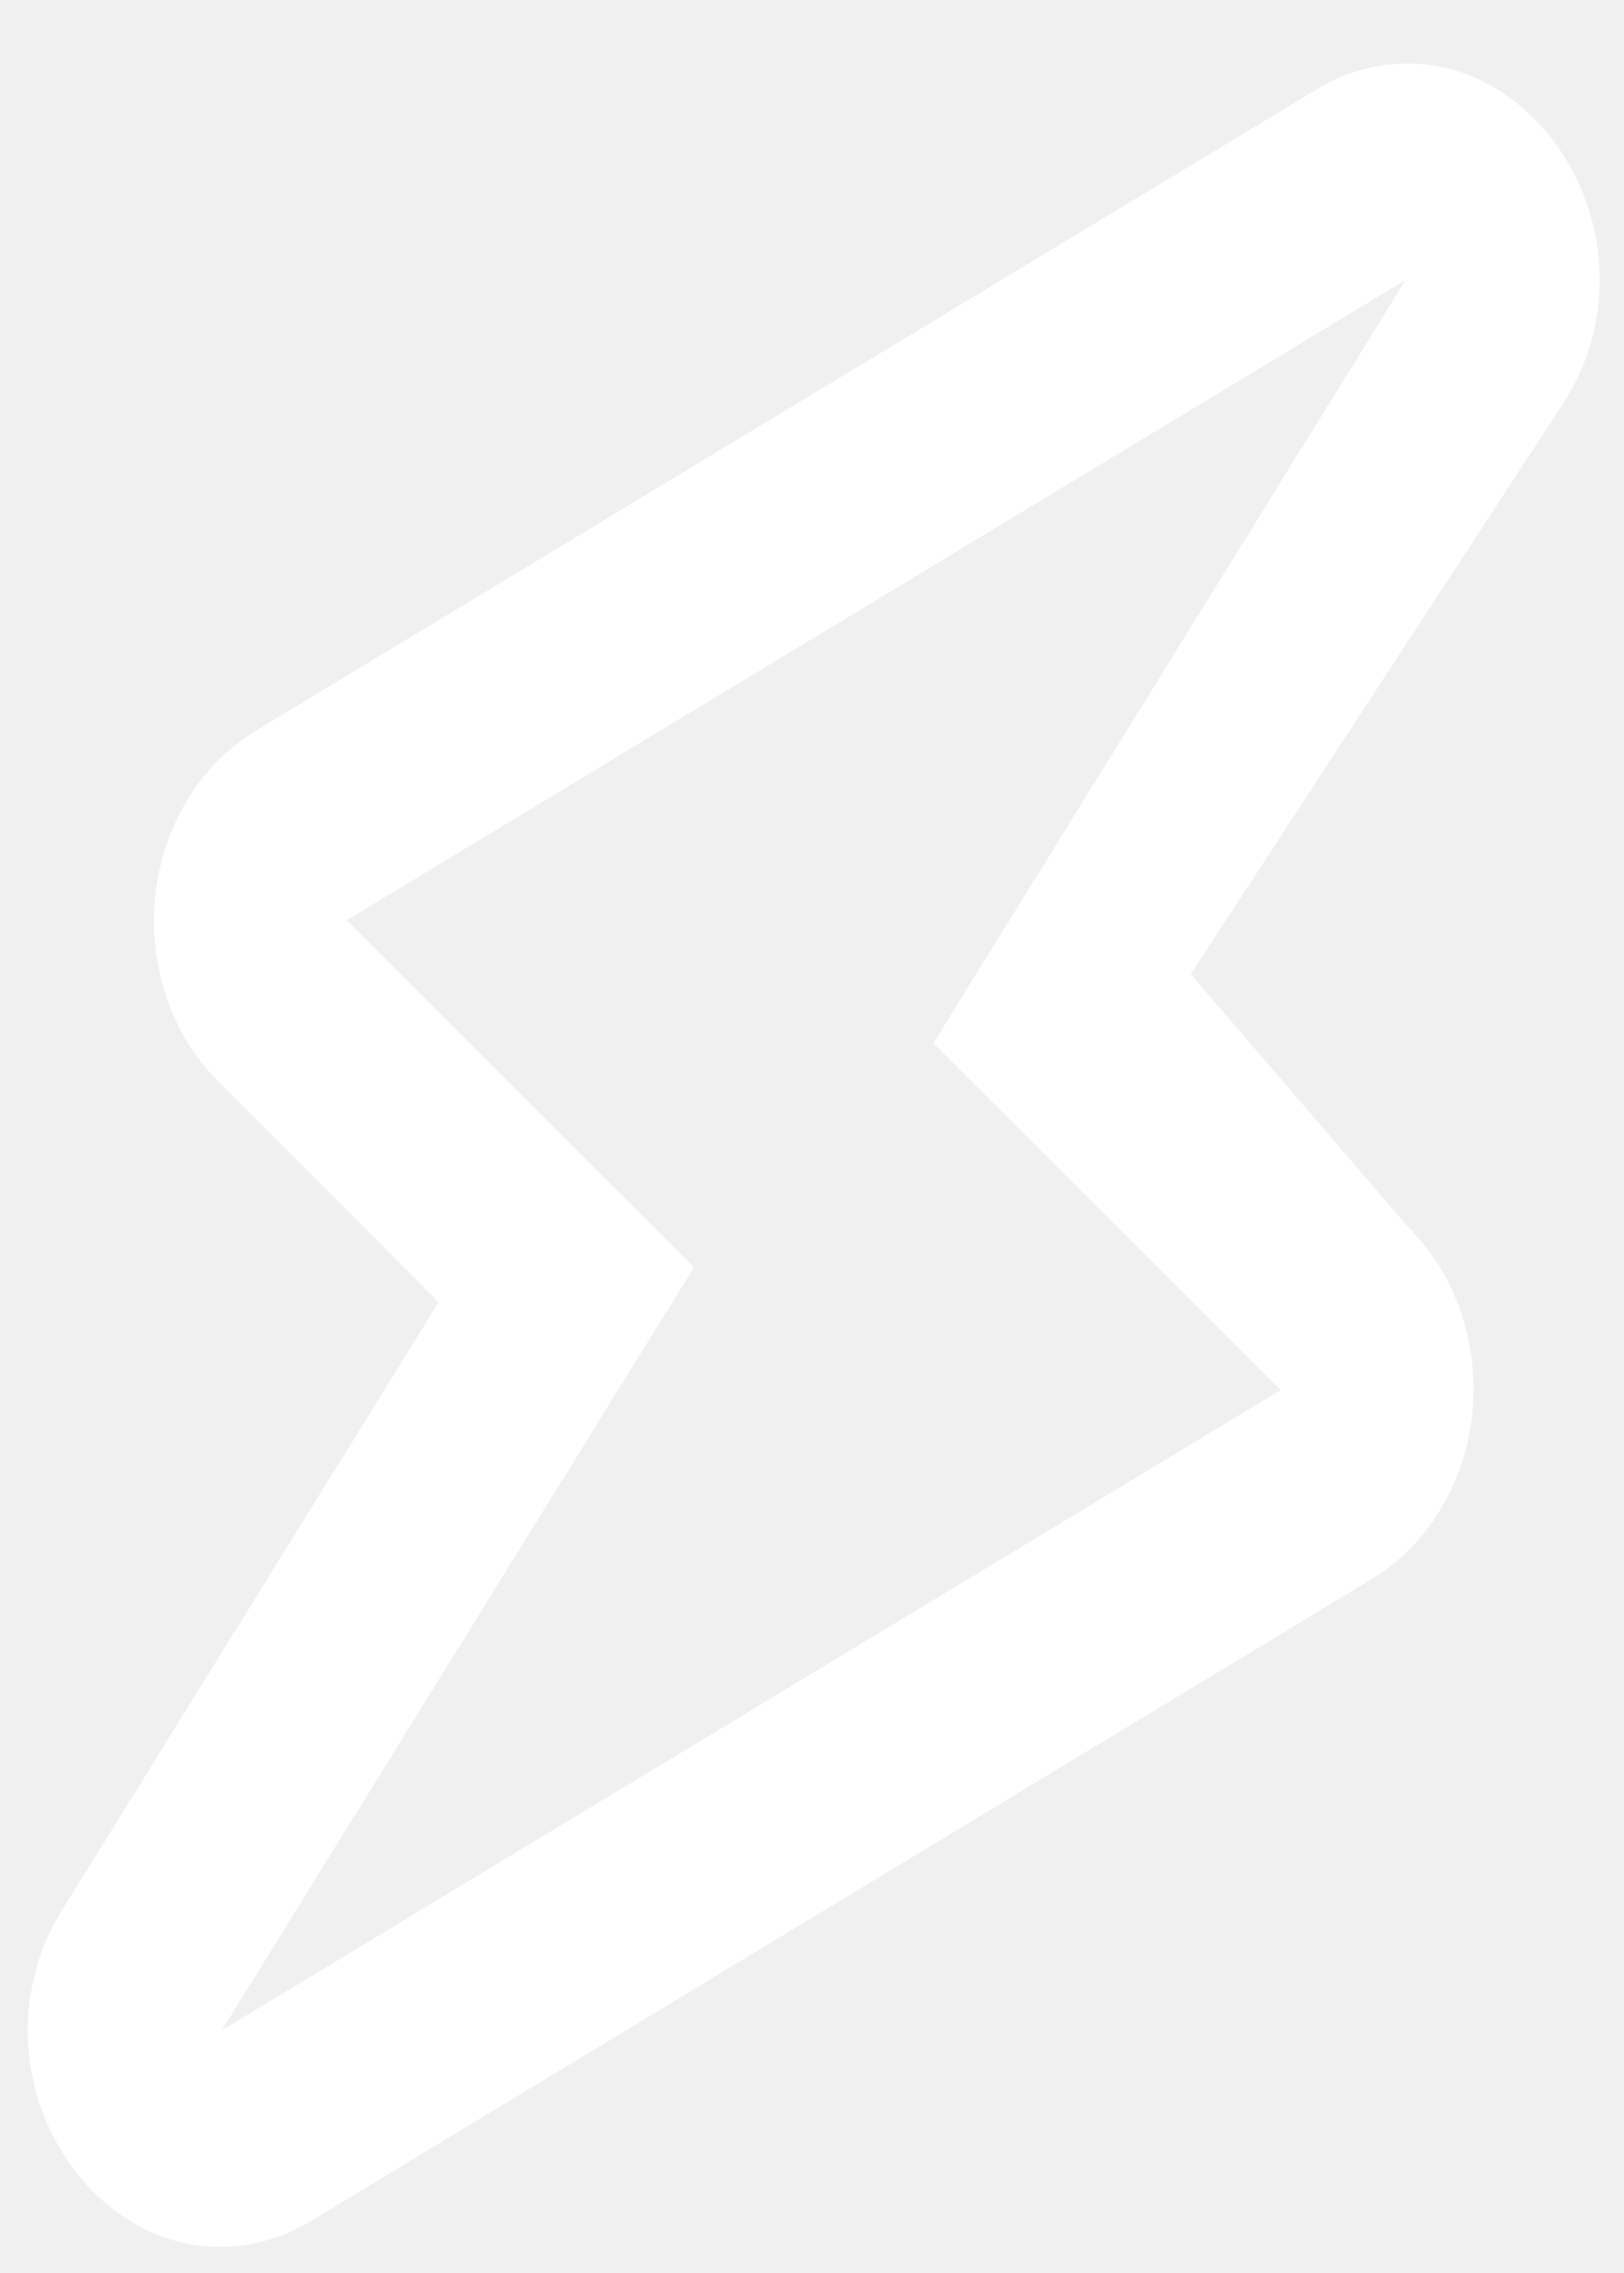
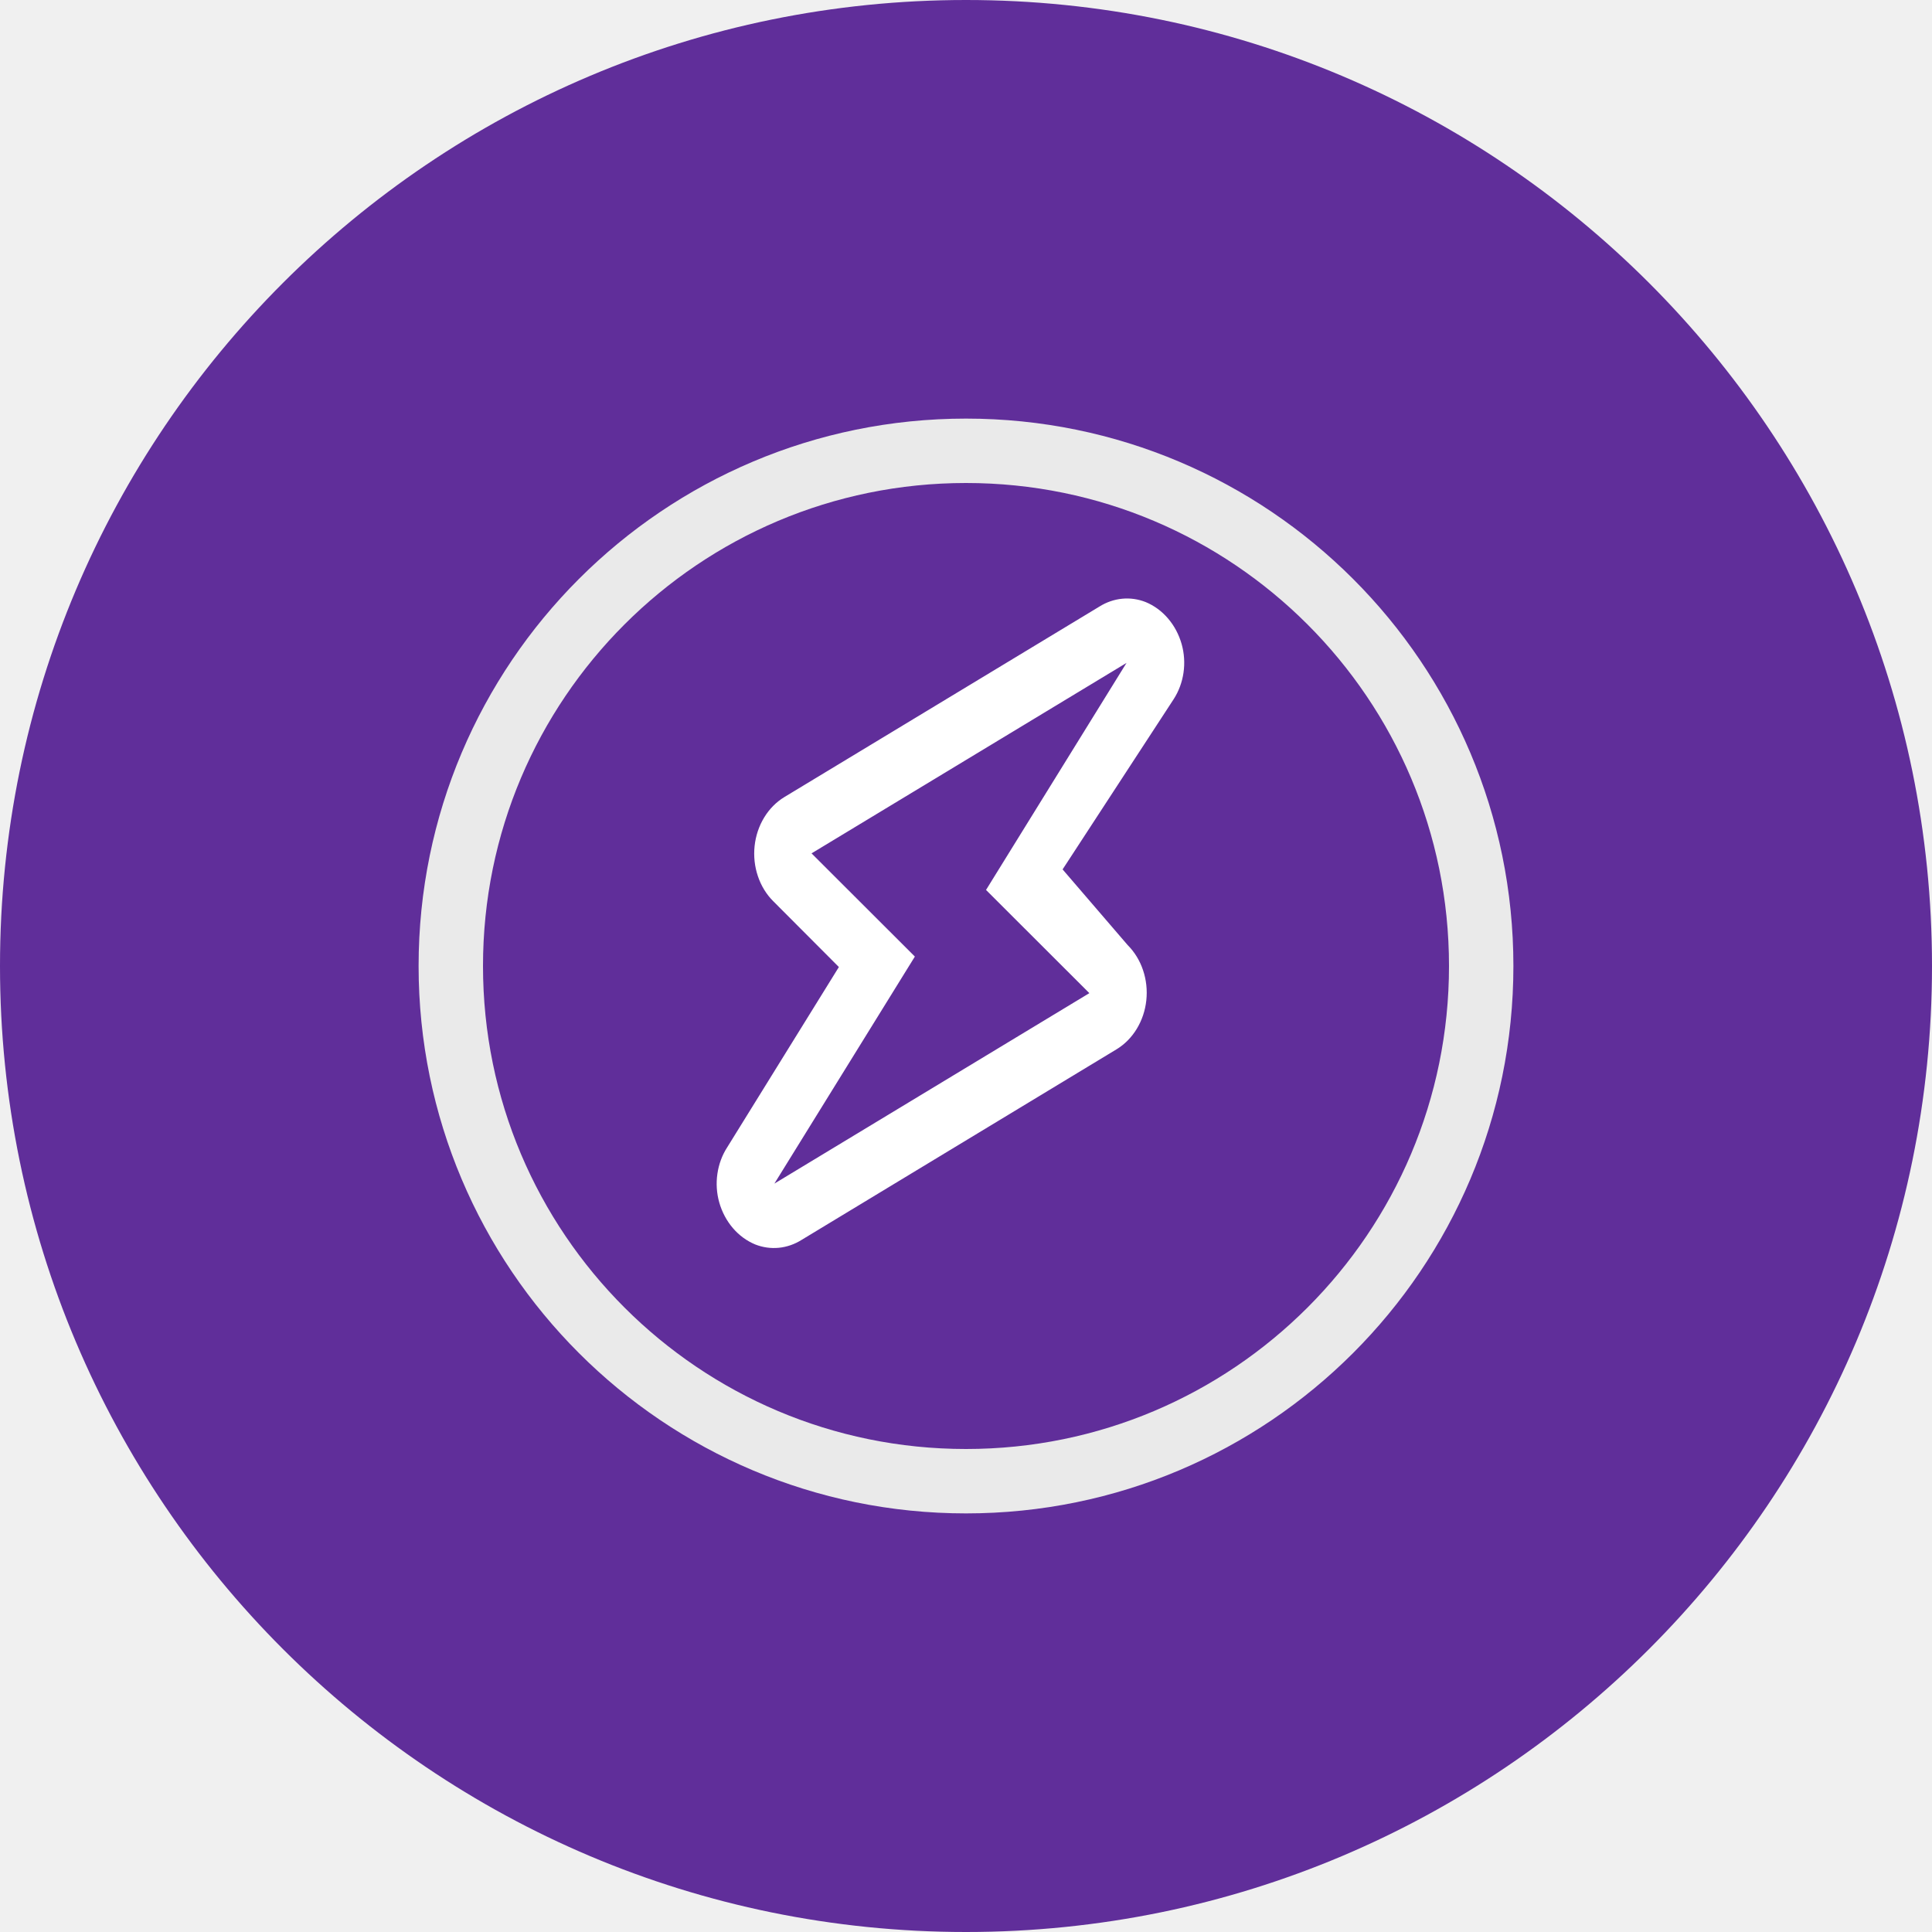
- <svg xmlns="http://www.w3.org/2000/svg" width="15" height="21" viewBox="0 0 15 21" fill="none">
-   <path d="M1.455 20.648C1.192 20.54 0.954 20.366 0.761 20.14C0.567 19.914 0.422 19.641 0.337 19.343C0.255 19.056 0.236 18.752 0.279 18.455C0.322 18.157 0.426 17.875 0.584 17.631L4.052 12.032L2.014 9.988C1.801 9.776 1.637 9.509 1.537 9.211C1.436 8.912 1.401 8.591 1.435 8.273C1.469 7.956 1.571 7.653 1.732 7.388C1.893 7.123 2.108 6.906 2.36 6.753L12.144 0.837C12.361 0.701 12.601 0.618 12.849 0.594C13.096 0.57 13.346 0.605 13.58 0.698C13.842 0.806 14.08 0.979 14.273 1.205C14.467 1.431 14.612 1.704 14.697 2.002C14.778 2.289 14.798 2.593 14.755 2.89C14.712 3.187 14.607 3.469 14.449 3.714L11 9L13.022 11.352C13.234 11.564 13.398 11.831 13.498 12.129C13.599 12.428 13.634 12.749 13.6 13.066C13.566 13.384 13.464 13.687 13.303 13.952C13.142 14.216 12.927 14.434 12.675 14.587L2.891 20.508C2.674 20.644 2.433 20.727 2.186 20.751C1.938 20.775 1.689 20.74 1.455 20.648ZM12.985 2.587L3.203 8.502L6.412 11.707L2.049 18.758L11.831 12.843L8.622 9.638L12.985 2.587Z" fill="white" />
+ <svg xmlns="http://www.w3.org/2000/svg" width="60" height="60" viewBox="0 0 60 60" fill="none">
+   <circle cx="30" cy="30" r="30" fill="#602E9A" />
+   <path d="M23.455 38.648C23.192 38.539 22.954 38.366 22.761 38.14C22.567 37.914 22.422 37.641 22.337 37.343C22.256 37.056 22.236 36.752 22.279 36.455C22.322 36.157 22.426 35.875 22.584 35.631L26.052 30.032L24.014 27.988C23.801 27.776 23.637 27.509 23.537 27.21C23.436 26.912 23.401 26.591 23.435 26.273C23.469 25.956 23.571 25.652 23.732 25.388C23.893 25.123 24.108 24.906 24.36 24.753L34.144 18.837C34.361 18.701 34.601 18.618 34.849 18.594C35.096 18.57 35.346 18.605 35.58 18.698C35.843 18.806 36.08 18.98 36.273 19.206C36.467 19.431 36.612 19.704 36.697 20.002C36.778 20.289 36.798 20.593 36.755 20.89C36.712 21.187 36.607 21.469 36.449 21.714L33 27L35.022 29.352C35.234 29.564 35.398 29.831 35.498 30.129C35.599 30.428 35.634 30.749 35.6 31.066C35.566 31.384 35.464 31.687 35.303 31.952C35.142 32.217 34.927 32.434 34.675 32.587L24.891 38.508C24.674 38.644 24.433 38.727 24.186 38.751C23.938 38.775 23.689 38.74 23.455 38.648ZM34.985 20.587L25.203 26.502L28.412 29.707L24.049 36.758L33.831 30.843L30.622 27.638L34.985 20.587Z" fill="white" />
+   <circle cx="30" cy="30" r="16" stroke="#EAEAEA" stroke-width="2" />
</svg>
